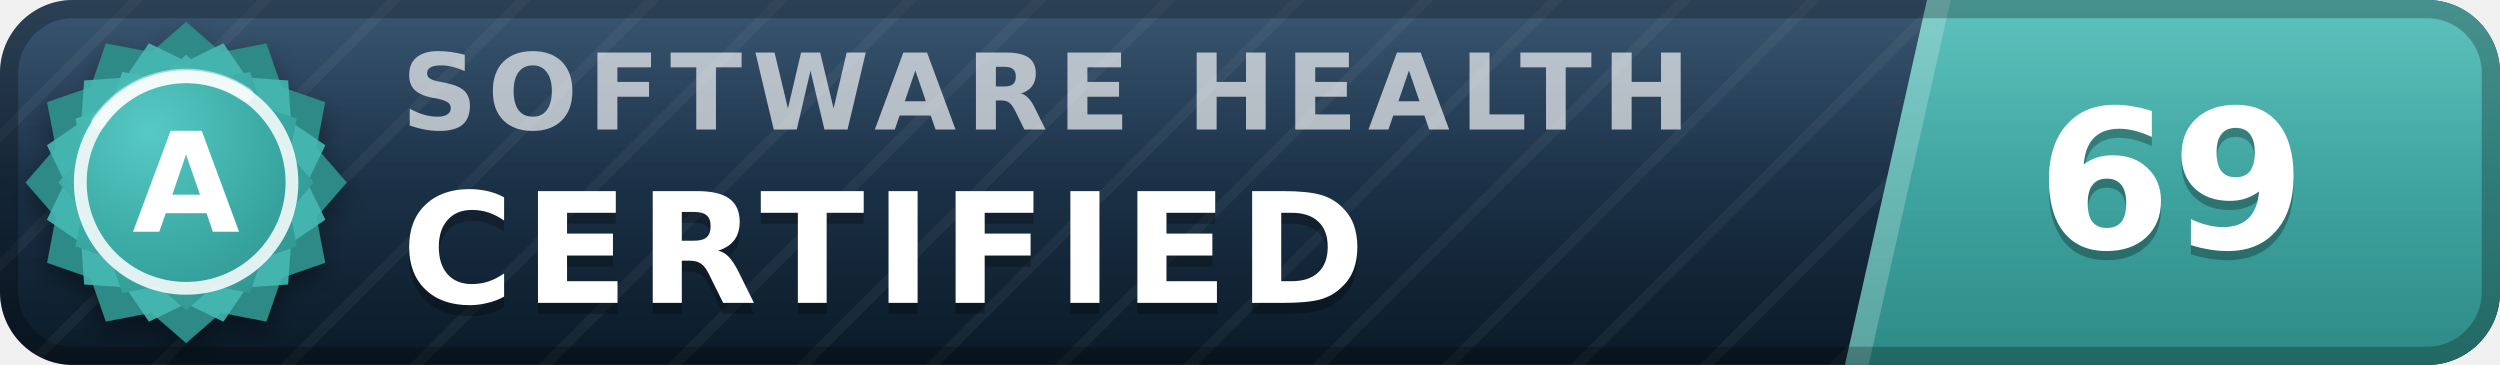
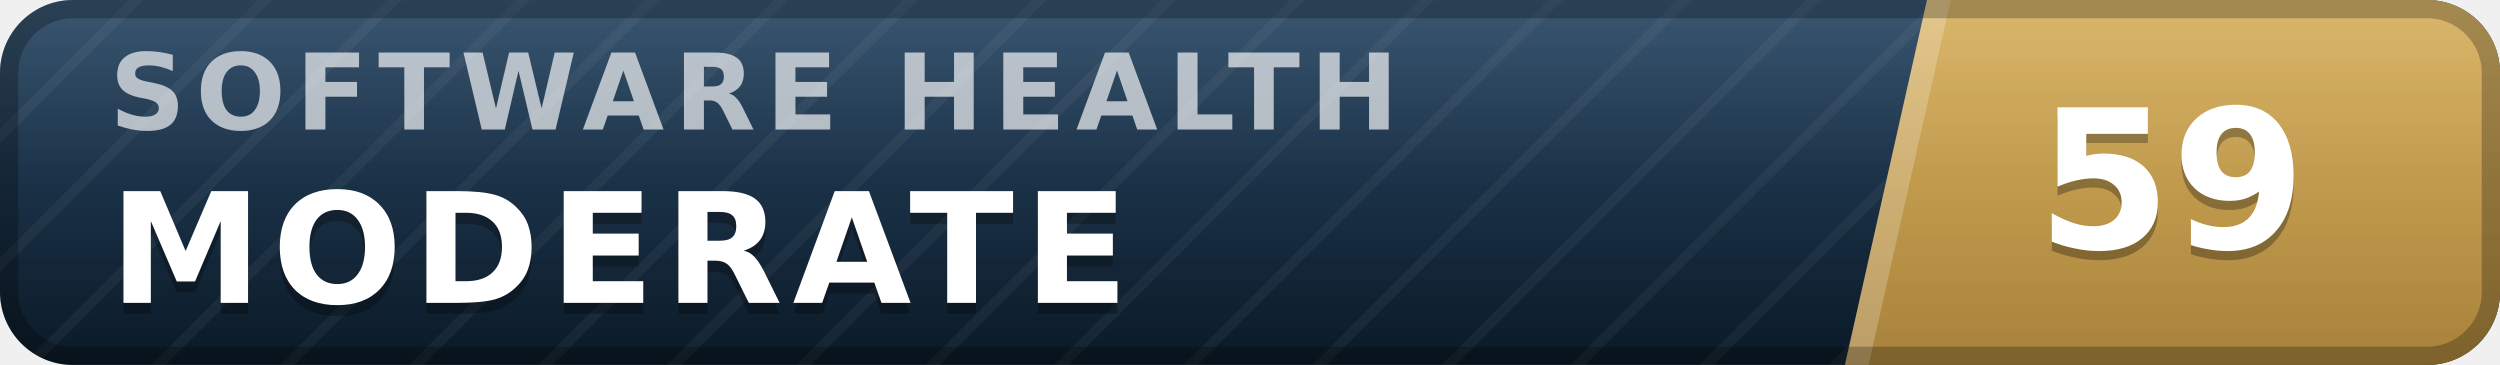
- <svg xmlns="http://www.w3.org/2000/svg" width="137" height="20" viewBox="0 0 137 20" role="img" aria-label="inspect.software software health index 69 of 100, certified (grade A)" font-family="Verdana,DejaVu Sans,Geneva,sans-serif">
+ <svg xmlns="http://www.w3.org/2000/svg" width="137" height="20" viewBox="0 0 137 20" role="img" aria-label="inspect.software software health index 59 of 100, moderate" font-family="Verdana,DejaVu Sans,Geneva,sans-serif">
  <defs>
    <linearGradient id="plate" x1="0" y1="0" x2="0" y2="1">
      <stop offset="0" stop-color="#1d3d5c" />
      <stop offset="1" stop-color="#0a1926" />
    </linearGradient>
    <linearGradient id="endplate" x1="0" y1="0" x2="0" y2="1">
-       <stop offset="0" stop-color="#46b8b3" />
-       <stop offset="1" stop-color="#2d8a86" />
+       <stop offset="0" stop-color="#d5ac55" />
+       <stop offset="1" stop-color="#a8823a" />
    </linearGradient>
    <linearGradient id="gloss" x1="0" y1="0" x2="0" y2="1">
      <stop offset="0" stop-color="#fff" stop-opacity=".13" />
      <stop offset=".5" stop-color="#fff" stop-opacity=".03" />
      <stop offset="1" stop-color="#fff" stop-opacity="0" />
    </linearGradient>
    <pattern id="guilloche" width="5" height="5" patternUnits="userSpaceOnUse" patternTransform="rotate(45)">
      <line x1="0" y1="0" x2="0" y2="5" stroke="#fff" stroke-opacity=".045" stroke-width="1.1" />
    </pattern>
    <clipPath id="rounded">
      <rect width="137" height="20" rx="4" />
    </clipPath>
-     <radialGradient id="sealFace" cx=".36" cy=".3" r=".95">
-       <stop offset="0" stop-color="#57c9c4" />
-       <stop offset=".55" stop-color="#38a6a1" />
-       <stop offset="1" stop-color="#2d8a86" />
-     </radialGradient>
-     <filter id="sealShadow" x="-40%" y="-40%" width="180%" height="180%">
-       <feDropShadow dx="0" dy="0.7" stdDeviation="0.7" flood-color="#000" flood-opacity="0.38" />
-     </filter>
  </defs>
  <g clip-path="url(#rounded)">
    <rect width="137" height="20" fill="url(#plate)" />
    <rect width="137" height="20" fill="url(#guilloche)" />
    <polygon points="105.6,0 137,0 137,20 101.1,20" fill="url(#endplate)" />
    <polygon points="105.6,0 106.9,0 102.4,20 101.1,20" fill="#fff" fill-opacity=".22" />
-     <text x="22.0" y="7.1" font-size="5.8" letter-spacing="0.55" fill="#fff" fill-opacity=".66" font-weight="bold" textLength="76.3" lengthAdjust="spacing">SOFTWARE HEALTH</text>
-     <text x="22.0" y="17.2" font-size="8.4" fill="#000" fill-opacity=".3" font-weight="bold" letter-spacing="0.55" textLength="57.7" lengthAdjust="spacing">CERTIFIED</text>
-     <text x="22.0" y="16.6" font-size="8.4" fill="#fff" font-weight="bold" letter-spacing="0.55" textLength="57.7" lengthAdjust="spacing">CERTIFIED</text>
-     <text x="119.0" y="14.1" font-size="10.6" fill="#000" fill-opacity=".3" font-weight="bold" text-anchor="middle">69</text>
-     <text x="119.0" y="13.6" font-size="10.6" fill="#fff" font-weight="bold" text-anchor="middle">69</text>
+     <text x="6.0" y="7.1" font-size="5.8" letter-spacing="0.55" fill="#fff" fill-opacity=".66" font-weight="bold" textLength="76.3" lengthAdjust="spacing">SOFTWARE HEALTH</text>
+     <text x="6.0" y="17.2" font-size="8.4" fill="#000" fill-opacity=".3" font-weight="bold" letter-spacing="0.55" textLength="59.5" lengthAdjust="spacing">MODERATE</text>
+     <text x="6.0" y="16.6" font-size="8.4" fill="#fff" font-weight="bold" letter-spacing="0.55" textLength="59.5" lengthAdjust="spacing">MODERATE</text>
+     <text x="119.0" y="14.1" font-size="10.6" fill="#000" fill-opacity=".3" font-weight="bold" text-anchor="middle">59</text>
+     <text x="119.0" y="13.6" font-size="10.6" fill="#fff" font-weight="bold" text-anchor="middle">59</text>
    <rect width="137" height="20" fill="url(#gloss)" />
  </g>
  <rect x=".5" y=".5" width="136" height="19" rx="3.5" fill="none" stroke="#000" stroke-opacity=".25" />
-   <g filter="url(#sealShadow)">
-     <path d="M10.20 1.20 L12.11 2.86 L14.60 2.38 L15.43 4.77 L17.82 5.60 L17.34 8.09 L19.00 10.00 L17.34 11.91 L17.82 14.40 L15.43 15.23 L14.60 17.62 L12.11 17.14 L10.20 18.80 L8.29 17.14 L5.80 17.62 L4.97 15.23 L2.58 14.40 L3.06 11.91 L1.40 10.00 L3.06 8.09 L2.58 5.60 L4.97 4.77 L5.80 2.38 L8.29 2.86 L10.20 1.20 Z" fill="#2d8a86" />
-   </g>
-   <path d="M12.24 2.37 L13.52 4.25 L15.79 4.41 L15.95 6.68 L17.83 7.96 L16.84 10.00 L17.83 12.04 L15.95 13.32 L15.79 15.59 L13.52 15.75 L12.24 17.63 L10.20 16.64 L8.16 17.63 L6.88 15.75 L4.61 15.59 L4.45 13.32 L2.57 12.04 L3.56 10.00 L2.57 7.96 L4.45 6.68 L4.61 4.41 L6.88 4.25 L8.16 2.37 L10.20 3.36 L12.24 2.37 Z" fill="#46b8b3" fill-opacity=".9" />
-   <path d="M10.20 3.00 L11.72 4.32 L13.70 3.94 L14.36 5.84 L16.26 6.50 L15.88 8.48 L17.20 10.00 L15.88 11.52 L16.26 13.50 L14.36 14.16 L13.70 16.06 L11.72 15.68 L10.20 17.00 L8.68 15.68 L6.70 16.06 L6.04 14.16 L4.14 13.50 L4.52 11.52 L3.20 10.00 L4.52 8.48 L4.14 6.50 L6.04 5.84 L6.70 3.94 L8.68 4.32 L10.20 3.00 Z" fill="url(#sealFace)" />
-   <circle cx="10.2" cy="10.0" r="5.8" fill="none" stroke="#fff" stroke-opacity=".85" stroke-width=".7" />
-   <path d="M5.4 6.7 A5.8 5.8 0 0 1 13.5 5.2" stroke="#fff" stroke-opacity=".5" stroke-width=".8" fill="none" stroke-linecap="round" />
-   <text x="10.2" y="12.7" font-size="7.6" fill="#fff" font-weight="bold" text-anchor="middle" letter-spacing=".2">A</text>
</svg>
